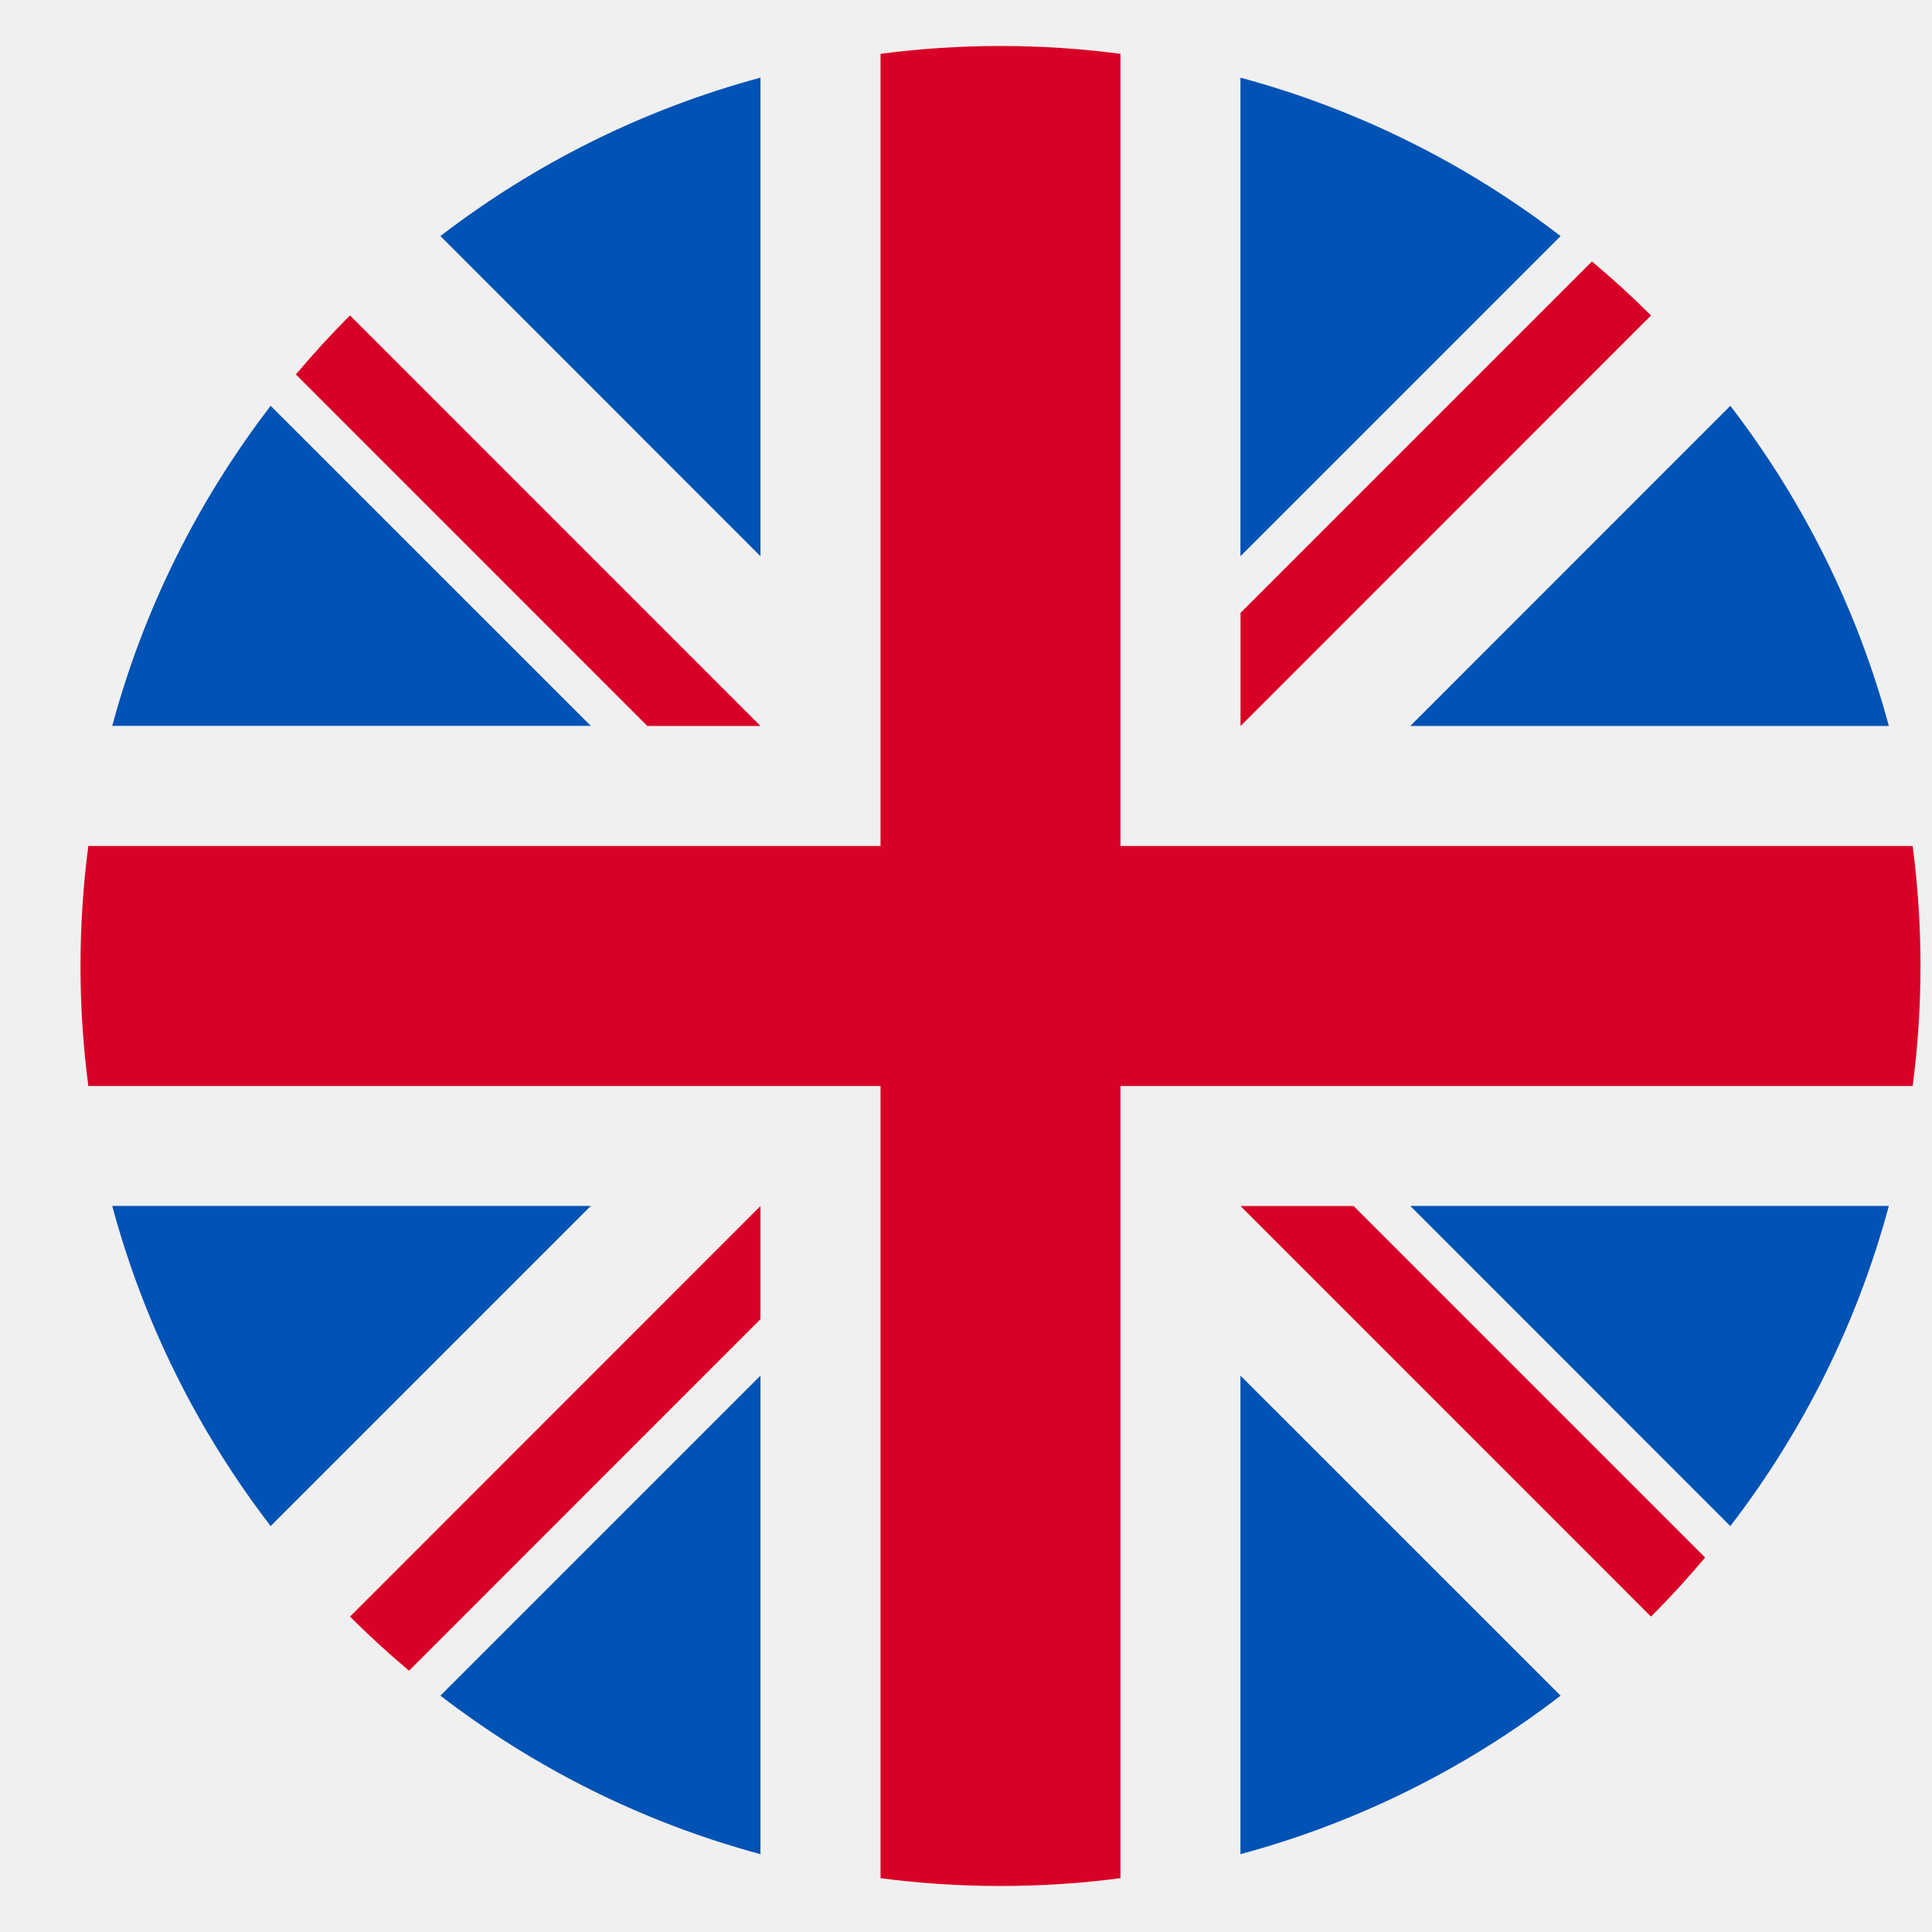
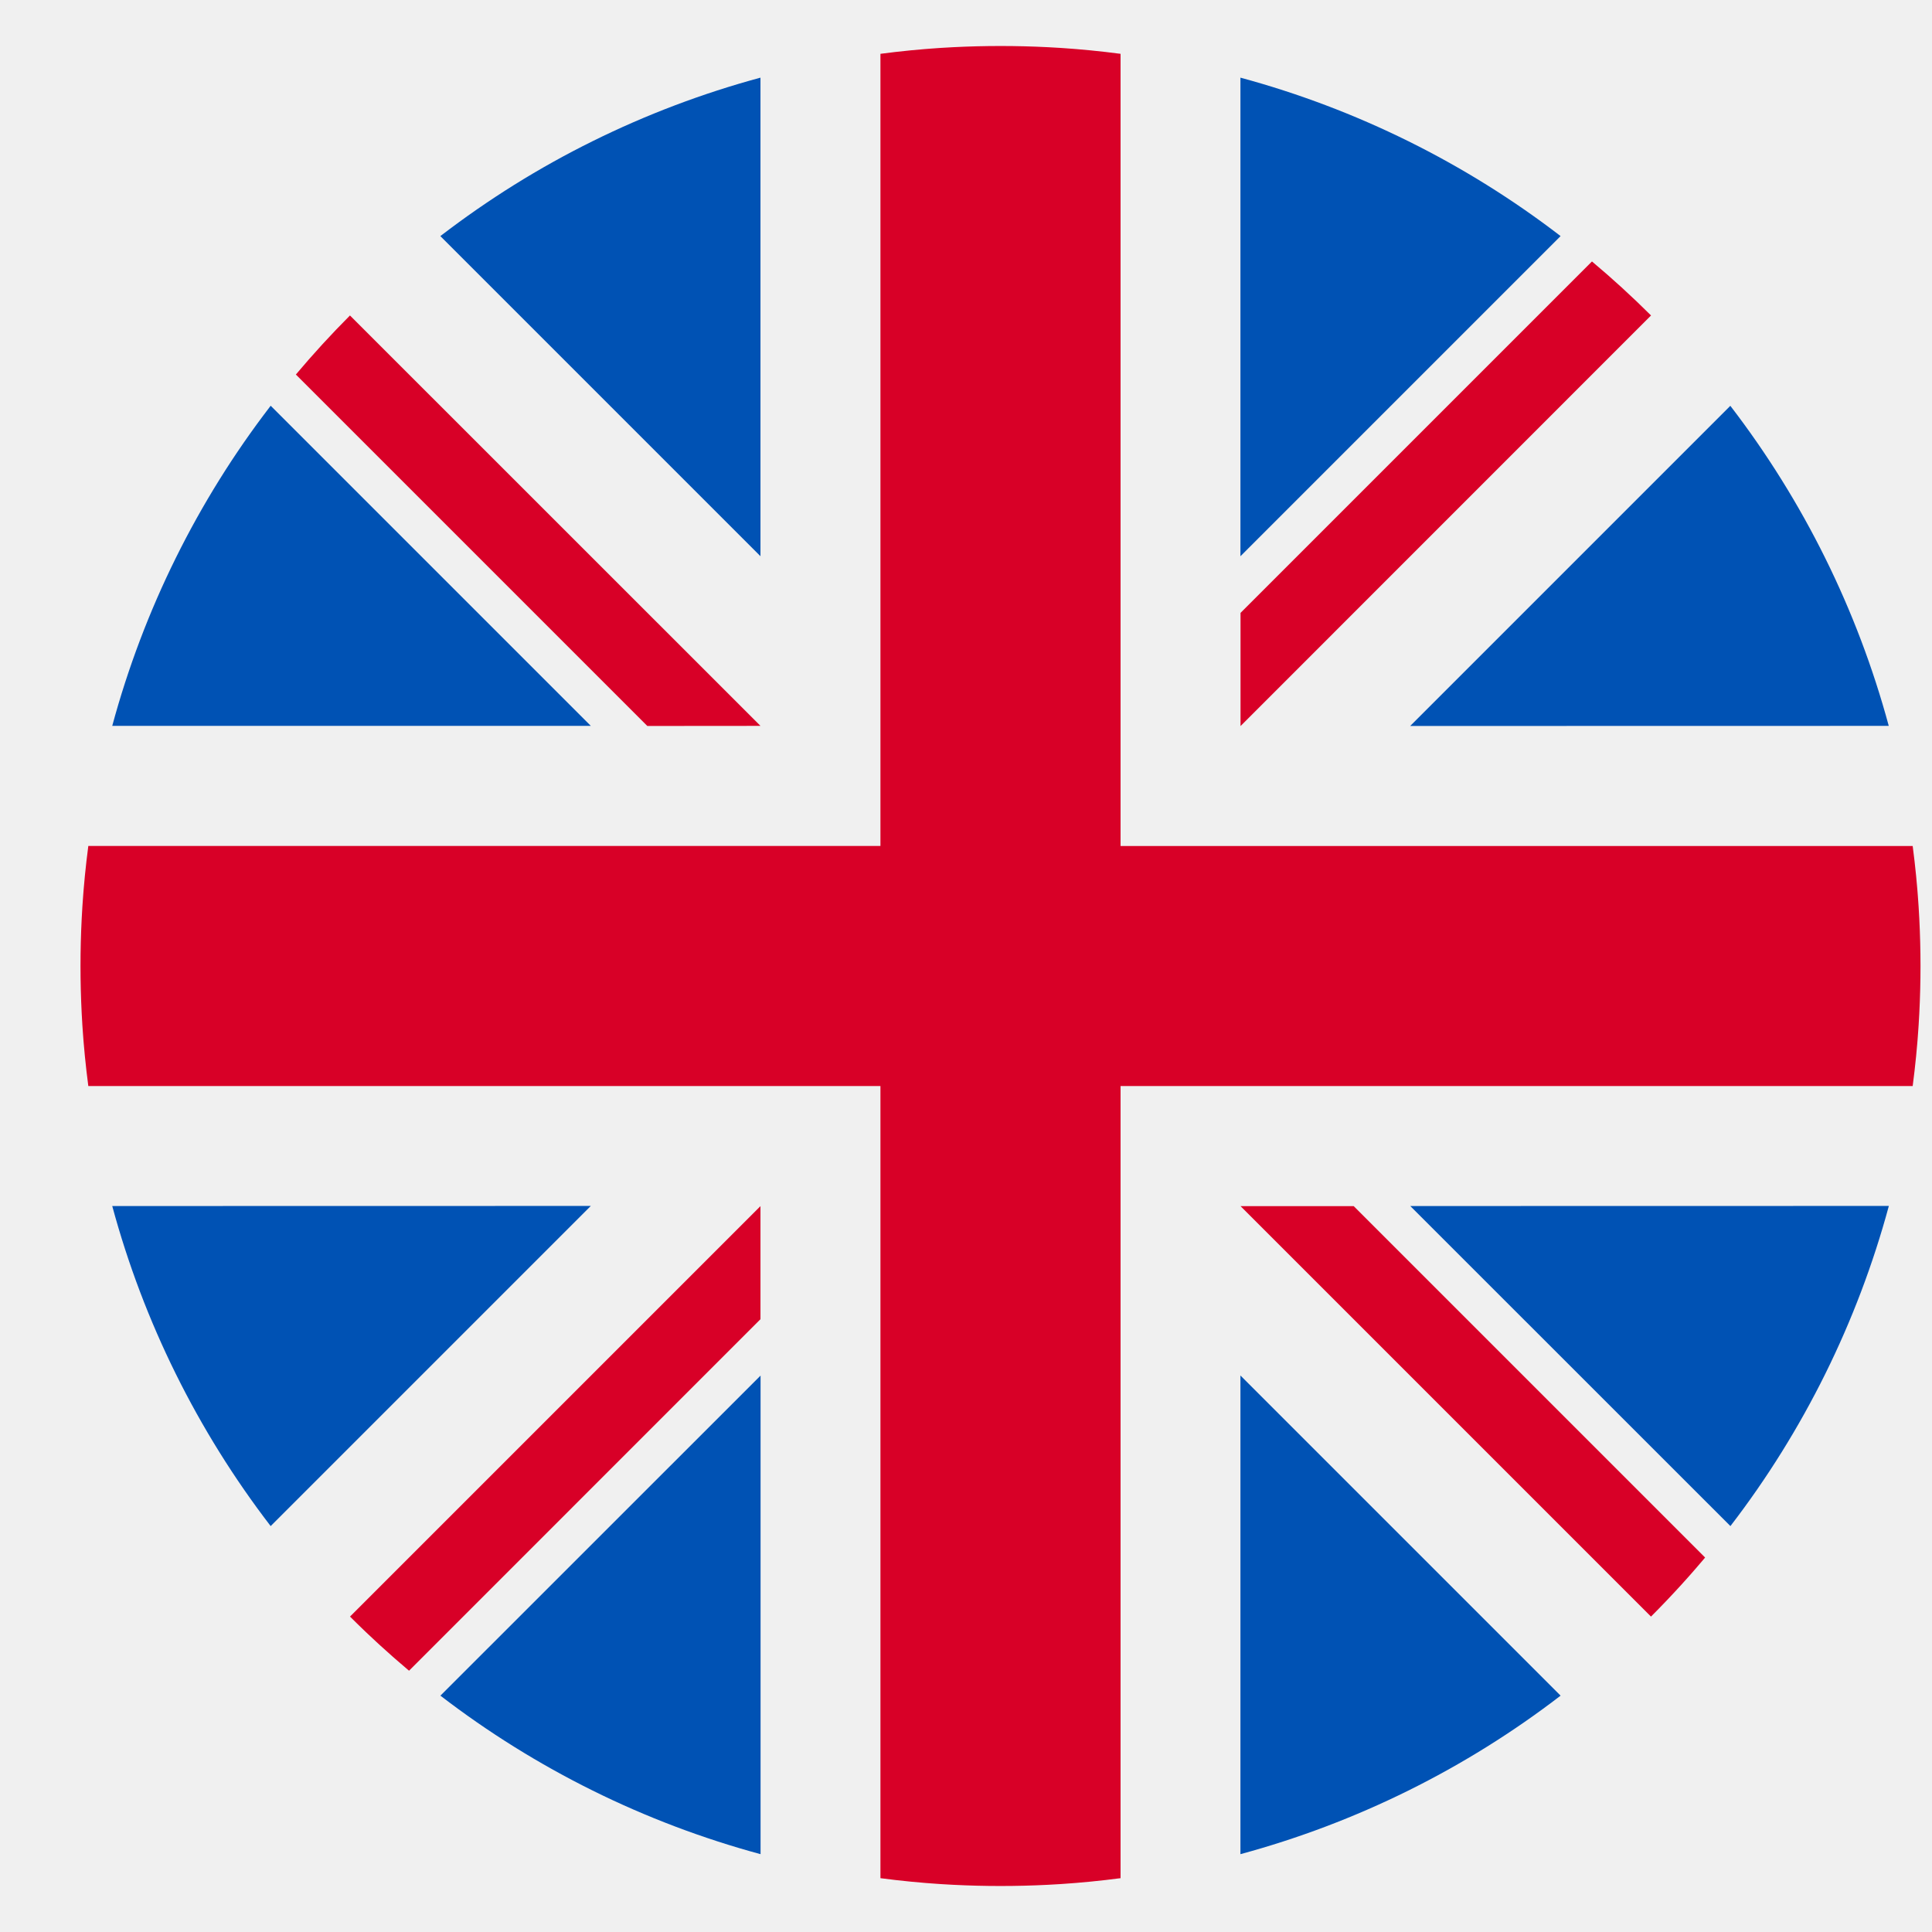
- <svg xmlns="http://www.w3.org/2000/svg" width="21" height="21" viewBox="0 0 21 21" fill="none">
-   <g clip-path="url(#clip0_1589_35168)">
-     <path d="M10.875 20.5C16.398 20.5 20.875 16.023 20.875 10.5C20.875 4.977 16.398 0.5 10.875 0.5C5.352 0.5 0.875 4.977 0.875 10.5C0.875 16.023 5.352 20.5 10.875 20.5Z" fill="#F0F0F0" />
-     <path d="M2.942 4.411C2.157 5.433 1.564 6.611 1.22 7.89H6.422L2.942 4.411Z" fill="#0052B4" />
-     <path d="M20.531 7.891C20.186 6.611 19.594 5.433 18.808 4.411L15.329 7.891H20.531Z" fill="#0052B4" />
-     <path d="M1.22 13.108C1.564 14.388 2.157 15.566 2.942 16.588L6.422 13.108H1.22Z" fill="#0052B4" />
-     <path d="M16.963 2.566C15.941 1.781 14.763 1.189 13.483 0.844V6.046L16.963 2.566Z" fill="#0052B4" />
-     <path d="M4.787 18.431C5.809 19.217 6.987 19.809 8.266 20.154V14.952L4.787 18.431Z" fill="#0052B4" />
-     <path d="M8.266 0.844C6.987 1.189 5.809 1.781 4.787 2.566L8.266 6.046V0.844Z" fill="#0052B4" />
-     <path d="M13.483 20.154C14.763 19.809 15.941 19.217 16.963 18.431L13.483 14.952V20.154Z" fill="#0052B4" />
-     <path d="M15.329 13.108L18.808 16.588C19.594 15.566 20.186 14.388 20.531 13.108H15.329Z" fill="#0052B4" />
-     <path d="M20.79 9.196H12.179H12.179V0.585C11.752 0.529 11.317 0.5 10.875 0.5C10.433 0.5 9.998 0.529 9.571 0.585V9.196V9.196H0.96C0.904 9.623 0.875 10.058 0.875 10.5C0.875 10.942 0.904 11.377 0.96 11.804H9.571H9.571V20.415C9.998 20.471 10.433 20.5 10.875 20.5C11.317 20.5 11.752 20.471 12.179 20.415V11.804V11.804H20.79C20.846 11.377 20.875 10.942 20.875 10.5C20.875 10.058 20.846 9.623 20.79 9.196Z" fill="#D80027" />
-     <path d="M13.484 13.109L17.946 17.572C18.151 17.367 18.347 17.152 18.534 16.93L14.713 13.109H13.484V13.109Z" fill="#D80027" />
-     <path d="M8.266 13.109H8.266L3.804 17.572C4.009 17.777 4.224 17.973 4.446 18.16L8.266 14.339V13.109Z" fill="#D80027" />
-     <path d="M8.266 7.891V7.891L3.804 3.428C3.599 3.634 3.403 3.848 3.216 4.07L7.036 7.891H8.266V7.891Z" fill="#D80027" />
-     <path d="M13.484 7.892L17.946 3.429C17.741 3.224 17.526 3.028 17.304 2.842L13.484 6.662V7.892V7.892Z" fill="#D80027" />
+ <svg xmlns="http://www.w3.org/2000/svg" width="21" height="21" fill="none" viewBox="0 0 21 21">
+   <g clip-path="url(#a)">
+     <path fill="#f0f0f0" d="M10.875 20.5c5.523 0 10-4.477 10-10s-4.477-10-10-10-10 4.477-10 10 4.477 10 10 10" />
+     <path fill="#0052b4" d="M2.942 4.41A10 10 0 0 0 1.22 7.89h5.202zM20.53 7.89a10 10 0 0 0-1.722-3.479l-3.48 3.48zM1.22 13.109a10 10 0 0 0 1.722 3.479l3.48-3.48zM16.963 2.566a10 10 0 0 0-3.48-1.722v5.202zM4.787 18.431a10 10 0 0 0 3.48 1.723v-5.202zM8.266.844a10 10 0 0 0-3.48 1.722l3.48 3.48zM13.483 20.154a10 10 0 0 0 3.48-1.723l-3.48-3.48zM15.329 13.109l3.48 3.479a10 10 0 0 0 1.722-3.48z" />
+     <path fill="#d80027" d="M20.79 9.196h-8.61V.585a10 10 0 0 0-2.61 0v8.61H.96a10 10 0 0 0 0 2.61h8.61v8.61a10 10 0 0 0 2.61 0v-8.61h8.61a10 10 0 0 0 0-2.61" />
+     <path fill="#d80027" d="m13.484 13.11 4.462 4.462q.308-.308.588-.642l-3.82-3.82zM8.266 13.11l-4.462 4.462q.308.307.642.588l3.82-3.821zM8.266 7.89 3.804 3.429q-.308.309-.588.642l3.82 3.82zM13.484 7.892l4.462-4.463q-.308-.307-.642-.587l-3.82 3.82z" />
  </g>
  <defs>
-     <clipPath id="clip0_1589_35168">
-       <rect x="0.875" y="0.5" width="20" height="20" rx="10" fill="white" />
+     <clipPath id="a">
+       <rect width="20" height="20" x=".875" y=".5" fill="#fff" rx="10" />
    </clipPath>
  </defs>
</svg>
